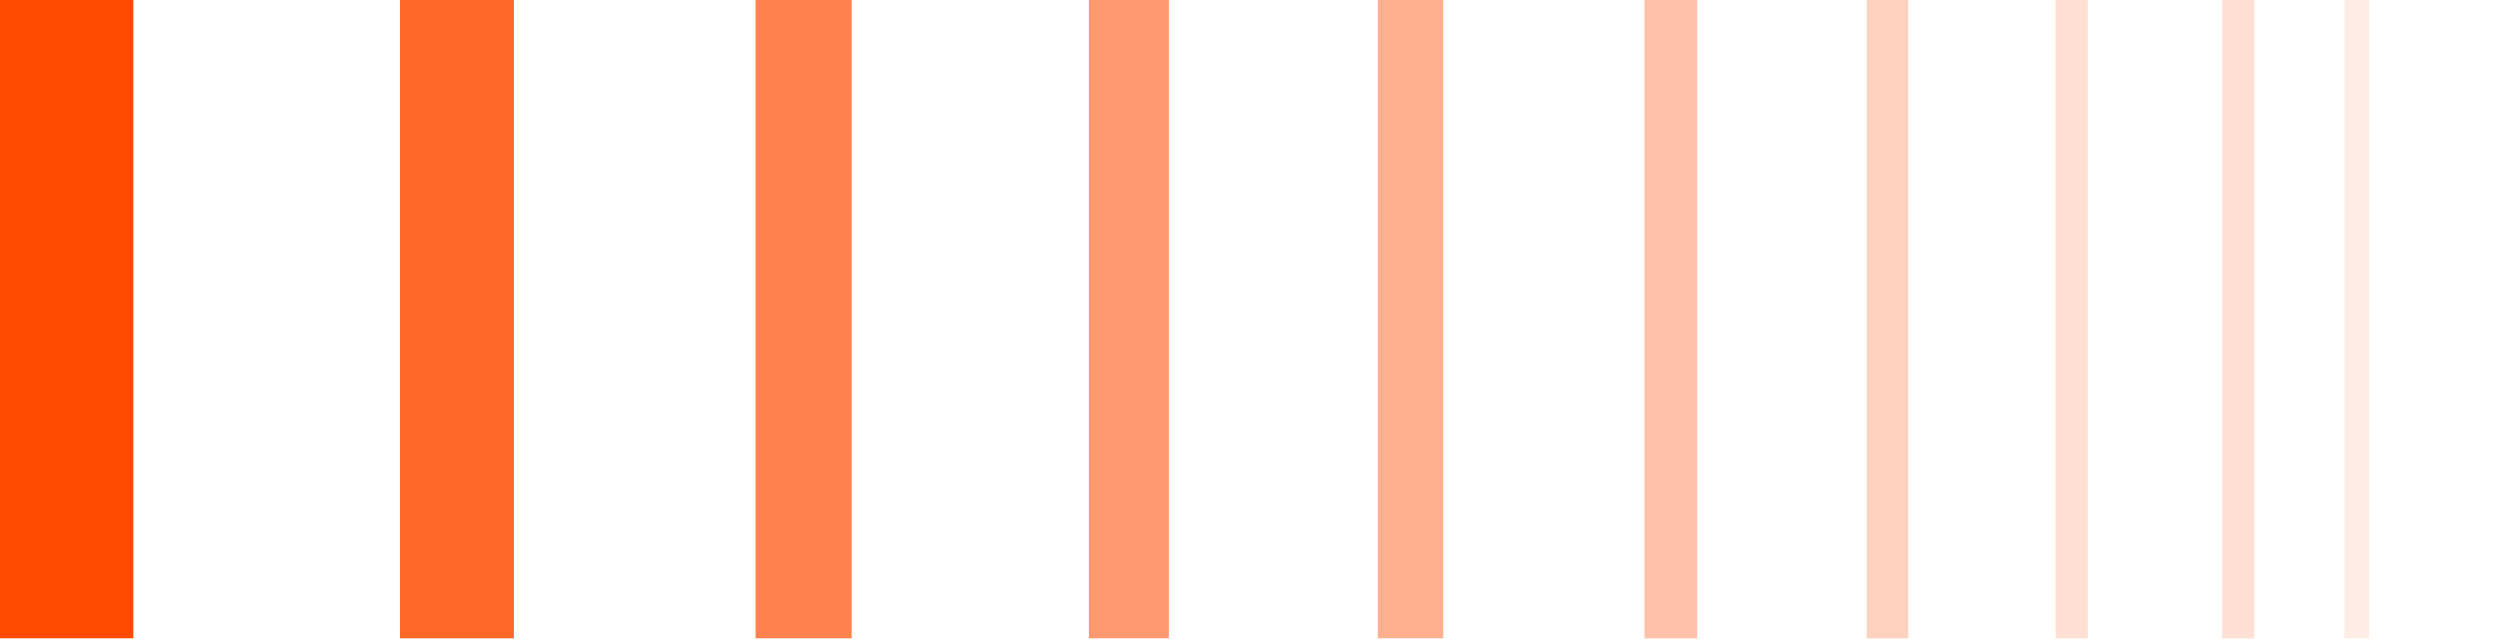
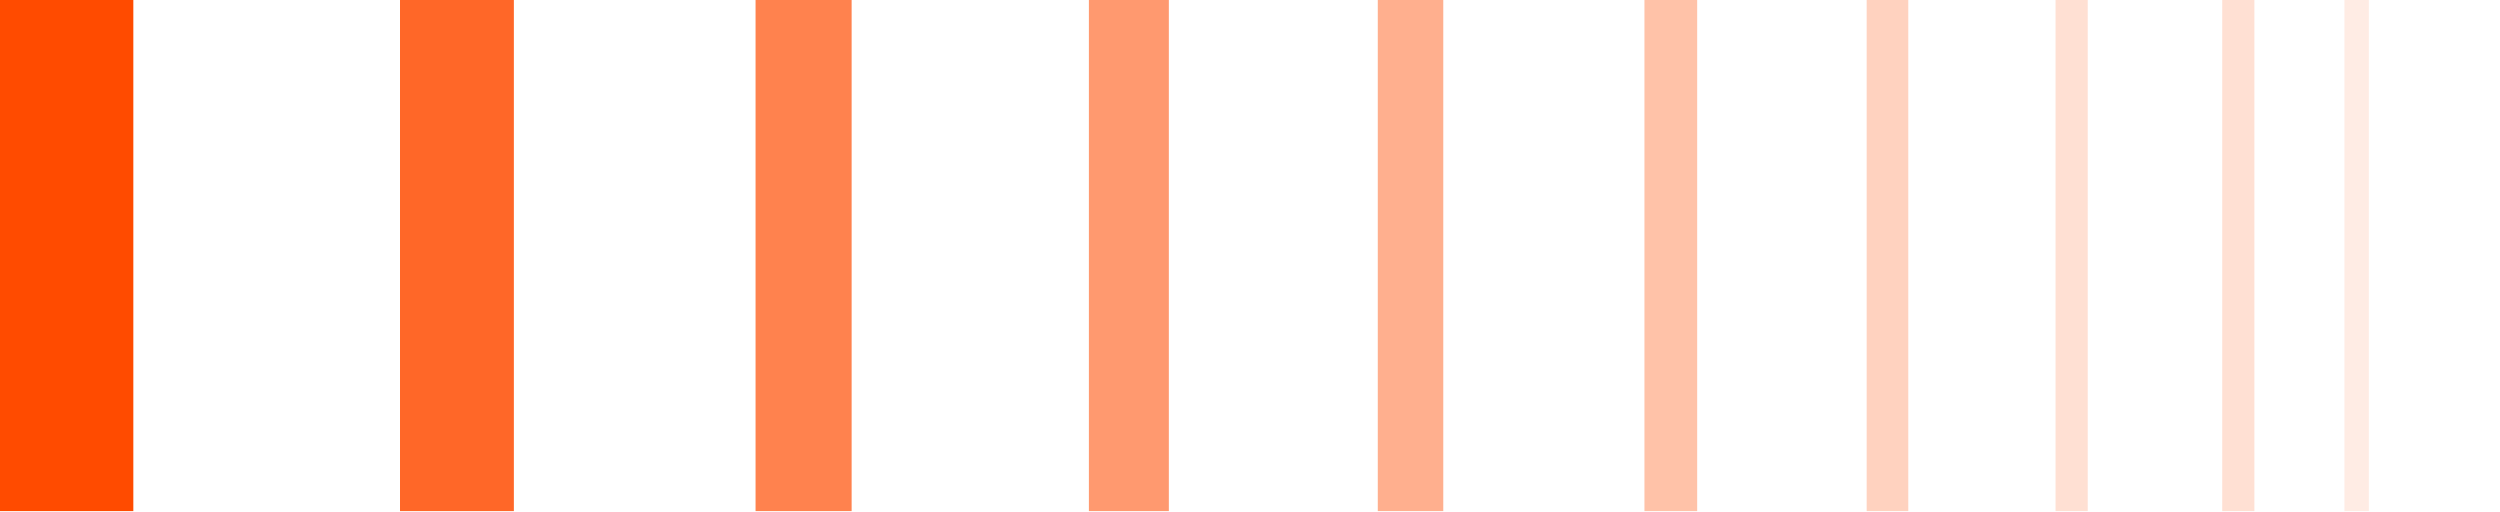
- <svg xmlns="http://www.w3.org/2000/svg" width="94" height="24" viewBox="0 0 94 24" fill="none">
-   <path d="M0 0H5.013V24H0V0Z" fill="#FF4B00" />
-   <path opacity="0.841" d="M15.039 0H19.321V24H15.039V0Z" fill="#FF4B00" />
-   <path opacity="0.695" d="M28.41 0H32.023V24H28.41V0Z" fill="#FF4B00" />
-   <path opacity="0.563" d="M40.941 0H43.948V24H40.941V0Z" fill="#FF4B00" />
-   <path opacity="0.445" d="M51.805 0H54.267V24H51.805V0Z" fill="#FF4B00" />
-   <path opacity="0.34" d="M61.832 0H63.814V24H61.832V0Z" fill="#FF4B00" />
-   <path opacity="0.25" d="M70.188 0H71.752V24H70.188V0Z" fill="#FF4B00" />
-   <path opacity="0.172" d="M77.289 0H78.499V24H77.289V0Z" fill="#FF4B00" />
-   <path opacity="0.172" d="M83.555 0H84.764V24H83.555V0Z" fill="#FF4B00" />
-   <path opacity="0.109" d="M88.152 0H89.07V24H88.152V0Z" fill="#FF4B00" />
+ <svg xmlns="http://www.w3.org/2000/svg" width="225" height="46" viewBox="0 0 225 46" fill="none">
+   <path d="M0 0H12V46H0V0Z" fill="#FF4B00" />
+   <path opacity="0.841" d="M36 0H46.248V46H36V0Z" fill="#FF4B00" />
+   <path opacity="0.695" d="M68 0H76.647V46H68V0Z" fill="#FF4B00" />
+   <path opacity="0.563" d="M98 0H105.196V46H98V0Z" fill="#FF4B00" />
+   <path opacity="0.445" d="M124 0H129.895V46H124V0Z" fill="#FF4B00" />
+   <path opacity="0.34" d="M148 0H152.745V46H148V0Z" fill="#FF4B00" />
+   <path opacity="0.25" d="M168 0H171.745V46H168V0Z" fill="#FF4B00" />
+   <path opacity="0.172" d="M185 0H187.895V46H185V0Z" fill="#FF4B00" />
+   <path opacity="0.172" d="M200 0H202.895V46H200V0Z" fill="#FF4B00" />
+   <path opacity="0.109" d="M211 0H213.196V46H211V0Z" fill="#FF4B00" />
</svg>
